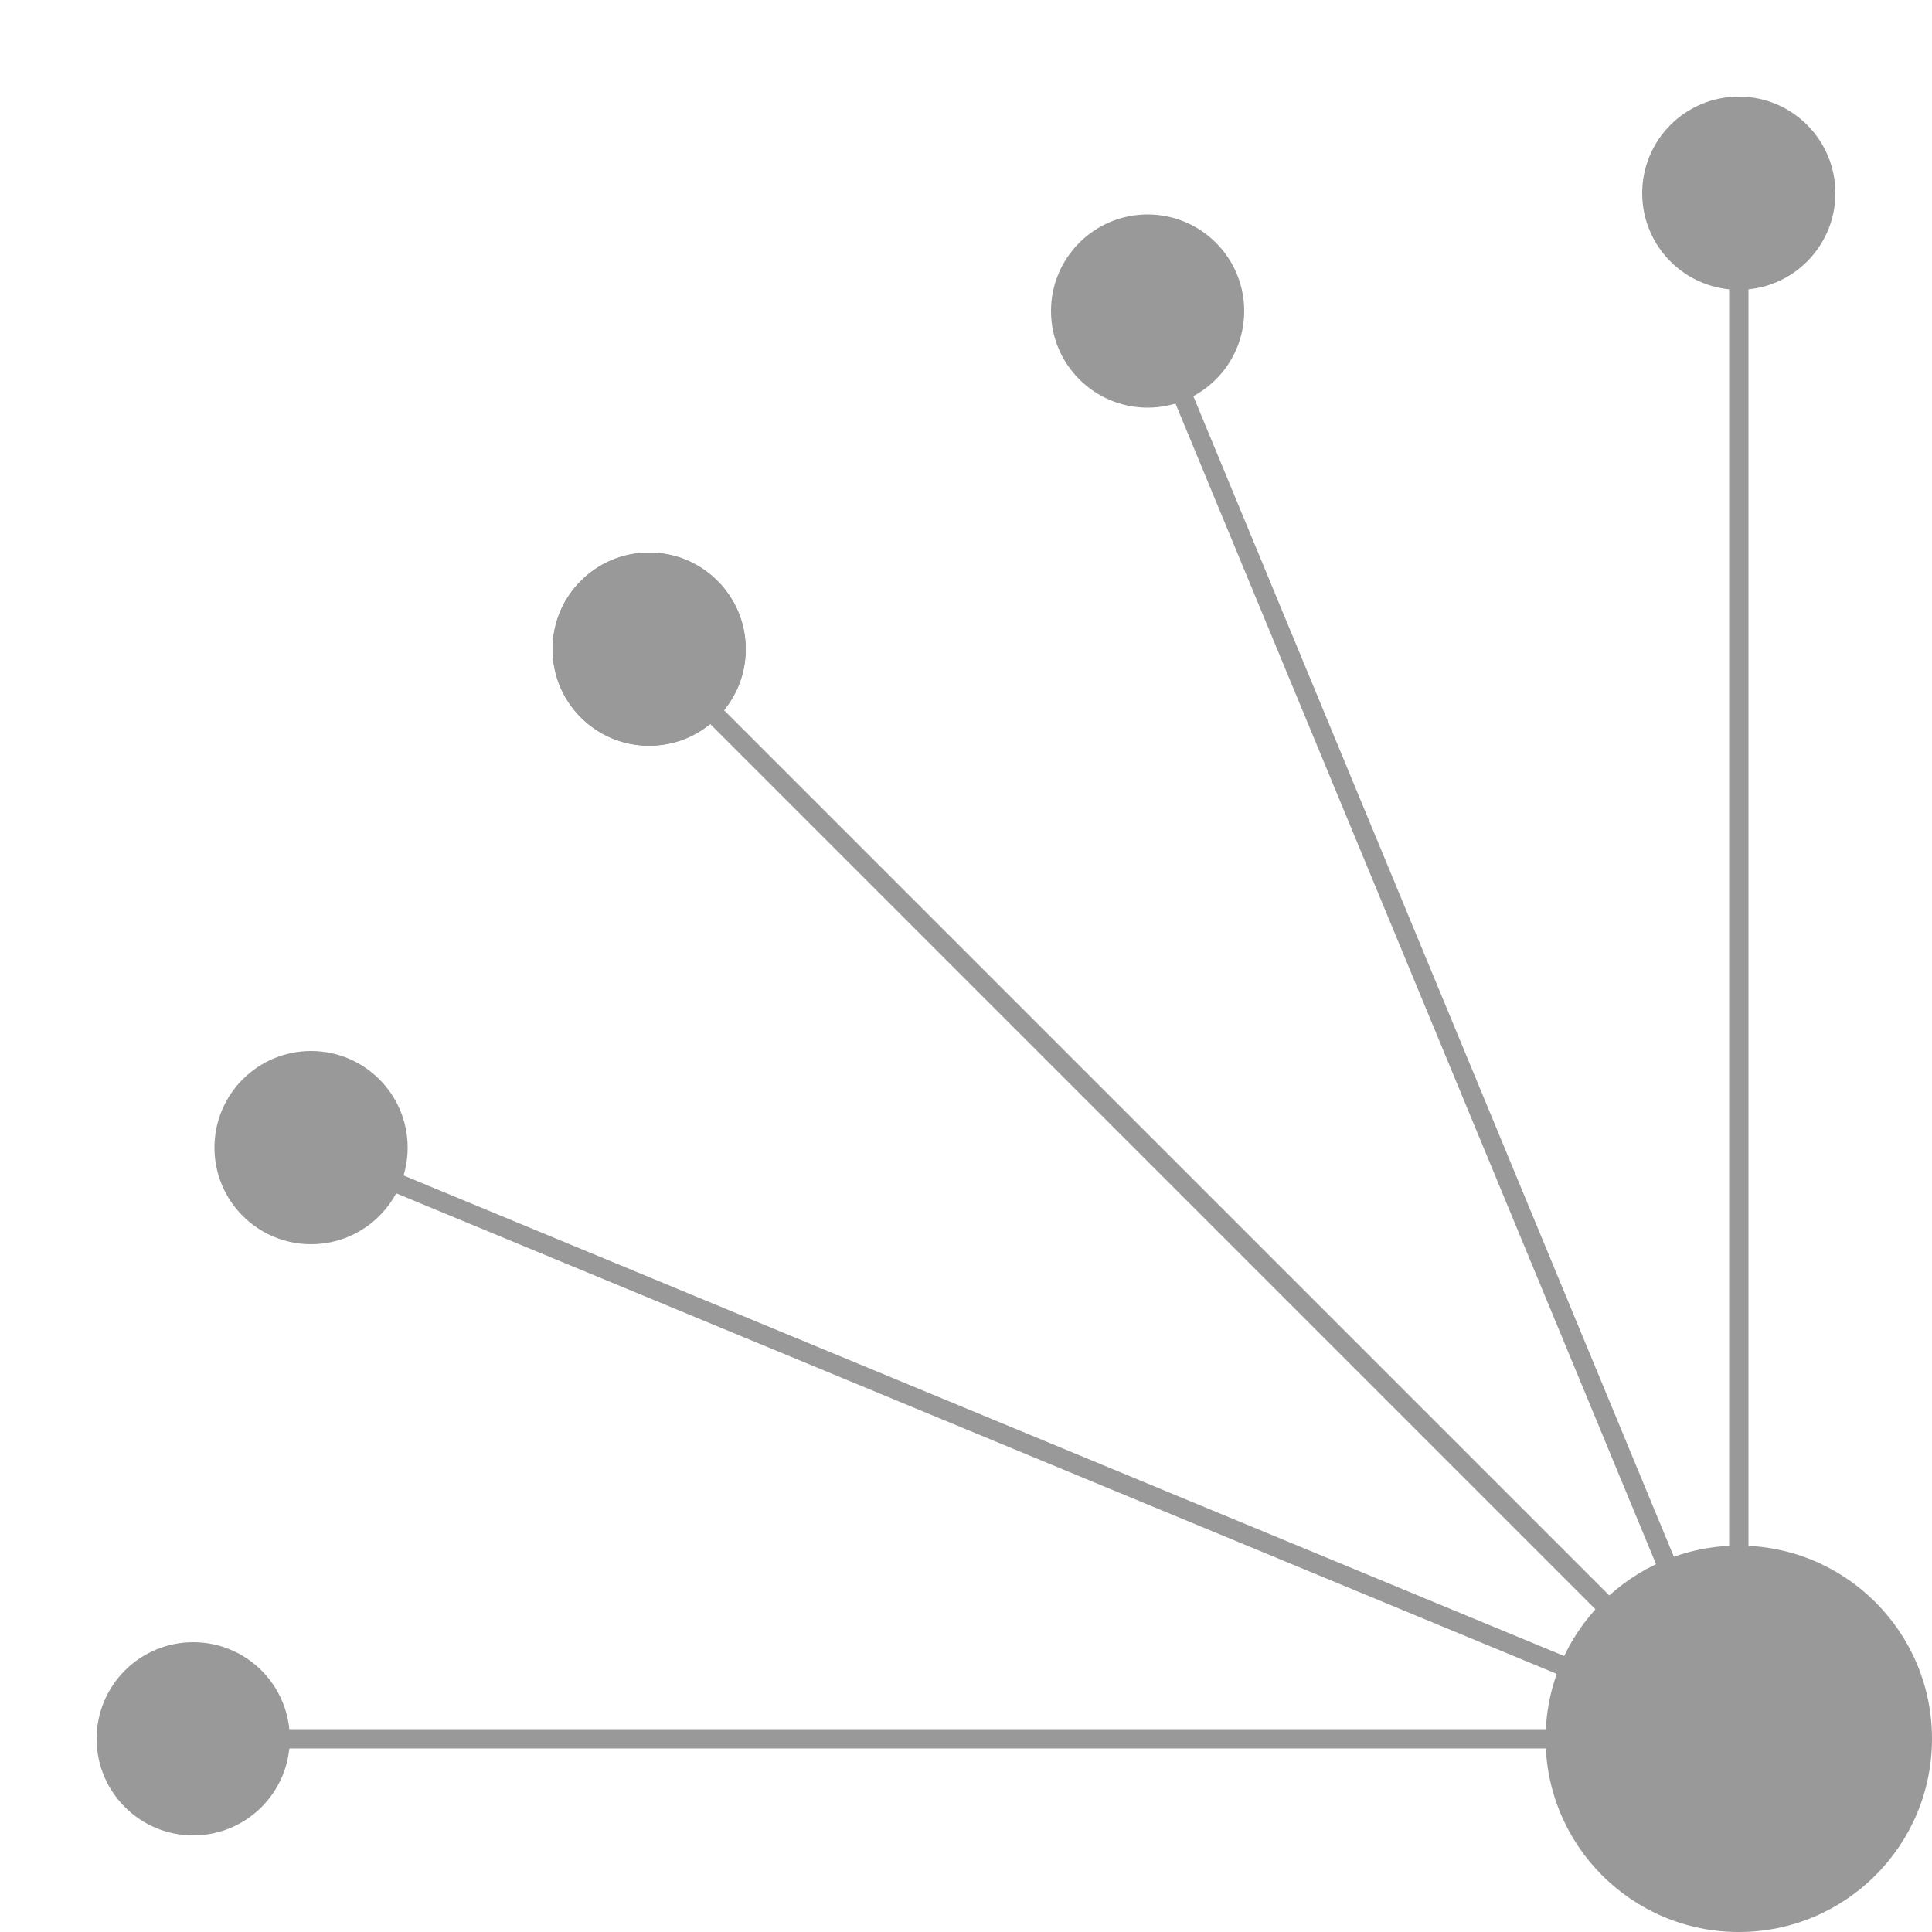
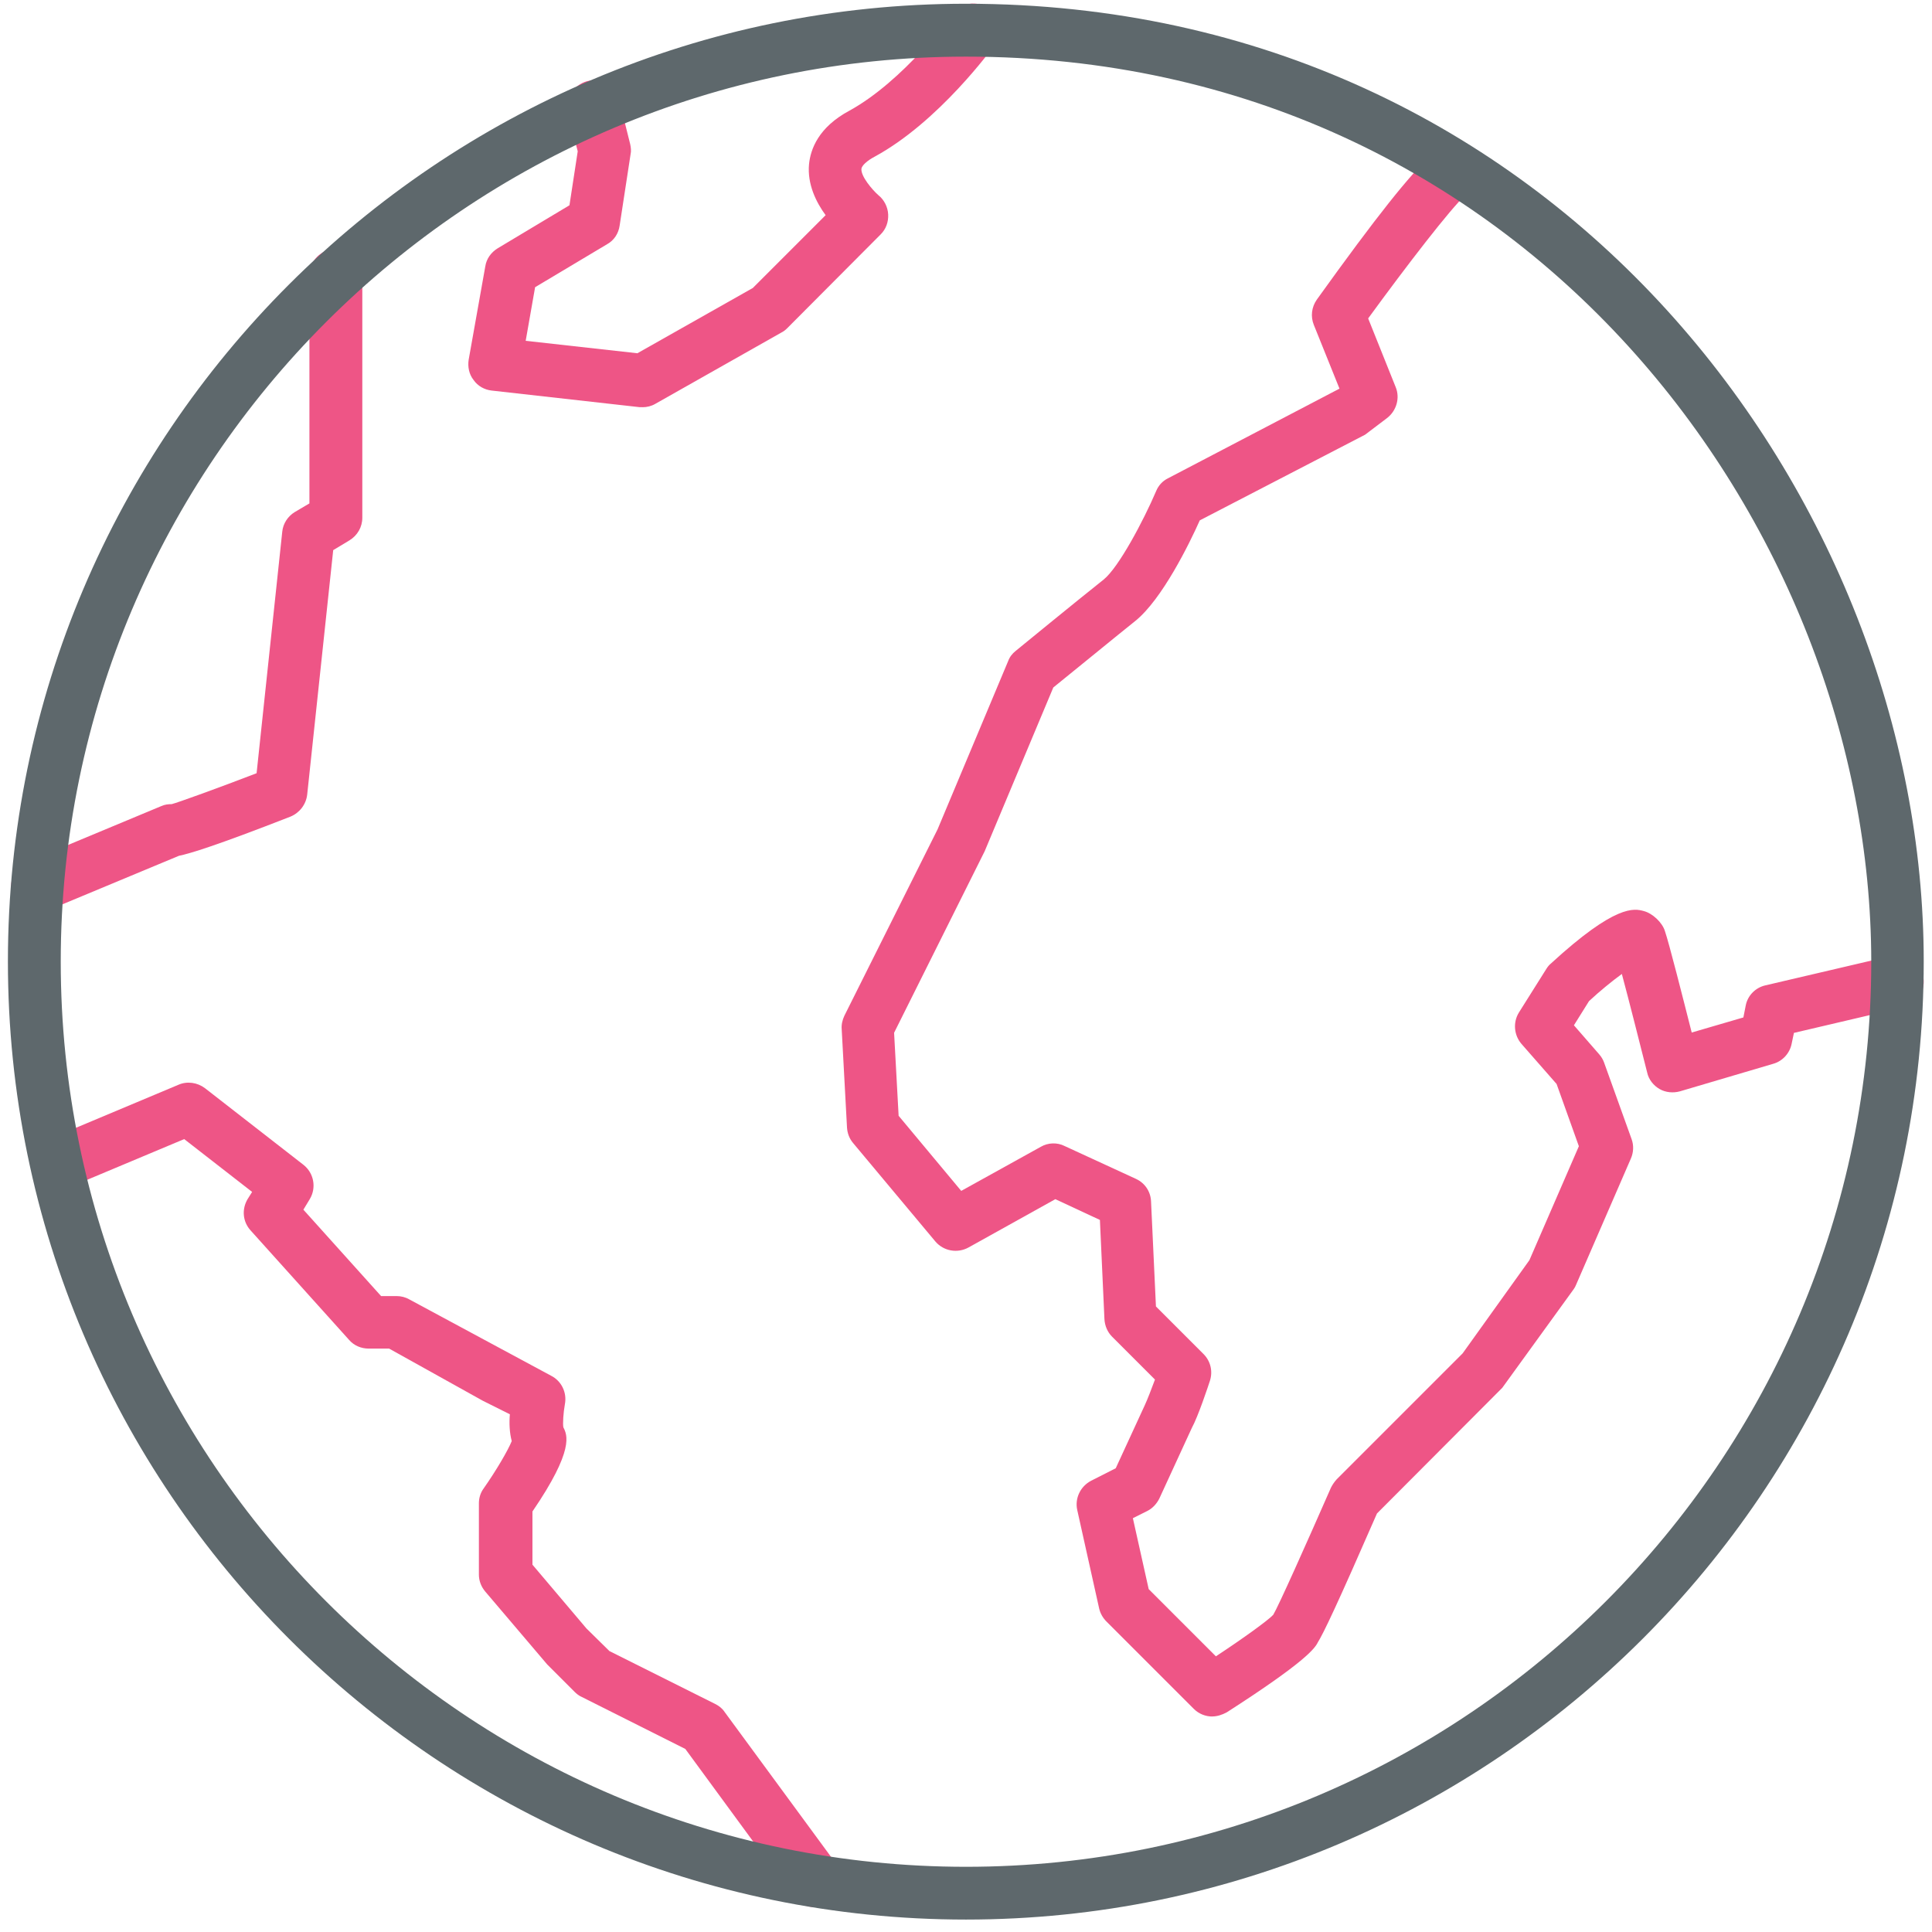
- <svg xmlns="http://www.w3.org/2000/svg" viewBox="0 0 500 500">
-   <circle cx="90%" cy="10%" r="5%" fill="#999999" />
-   <line x1="90%" x2="90%" y1="10%" y2="90%" stroke="#999999" stroke-width="1%" />
-   <circle cx="10%" cy="90%" r="5%" fill="#999999" />
-   <line x1="10%" x2="90%" y1="90%" y2="90%" stroke="#999999" stroke-width="1%" />
-   <circle cx="33.6%" cy="33.6%" r="5%" fill="#999999" />
-   <line x1="33.6%" x2="90%" y1="33.6%" y2="90%" stroke="#999999" stroke-width="1%" />
-   <circle cx="33.6%" cy="33.6%" r="5%" fill="#999999" />
-   <line x1="33.6%" x2="90%" y1="33.6%" y2="90%" stroke="#999999" stroke-width="1%" />
-   <circle cx="16.1%" cy="59.4%" r="5%" fill="#999999" />
-   <line x1="16.1%" x2="90%" y1="59.4%" y2="90%" stroke="#999999" stroke-width="1%" />
-   <circle cx="59.4%" cy="16.1%" r="5%" fill="#999999" />
-   <line x1="59.4%" x2="90%" y1="16.1%" y2="90%" stroke="#999999" stroke-width="1%" />
-   <circle cx="90%" cy="90%" r="10%" fill="#999999" />Sorry, your browser does not support inline SVG.
+ <svg xmlns="http://www.w3.org/2000/svg" version="1.1" width="32" height="32" viewBox="0 0 32 32">
+   <path id="svg-ico" fill="#ee5586" d="M10.644 6.744c-0.019 0-0.031 0-0.050 0l-2.45-0.275c-0.119-0.013-0.231-0.075-0.3-0.175-0.075-0.094-0.1-0.219-0.081-0.338l0.275-1.544c0.019-0.125 0.094-0.231 0.206-0.3l1.188-0.712 0.137-0.894-0.162-0.631c-0.056-0.231 0.088-0.469 0.319-0.531 0.231-0.056 0.469 0.087 0.531 0.319l0.181 0.725c0.012 0.056 0.019 0.112 0.006 0.169l-0.181 1.181c-0.019 0.131-0.094 0.244-0.206 0.306l-1.194 0.713-0.156 0.888 1.85 0.206 1.912-1.081 1.206-1.206c-0.156-0.212-0.306-0.513-0.275-0.844 0.025-0.25 0.156-0.612 0.669-0.887 0.9-0.494 1.694-1.581 1.7-1.594 0.137-0.194 0.412-0.237 0.606-0.1s0.238 0.412 0.1 0.606c-0.038 0.050-0.919 1.269-1.988 1.85-0.131 0.069-0.213 0.15-0.219 0.2-0.012 0.125 0.181 0.35 0.281 0.438 0.094 0.075 0.156 0.194 0.162 0.319s-0.037 0.244-0.125 0.331l-1.55 1.556c-0.025 0.025-0.056 0.050-0.094 0.069l-2.088 1.181c-0.063 0.037-0.137 0.056-0.213 0.056z" />
+   <path id="svg-ico" fill="#ee5586" d="M0.619 15.113c-0.169 0-0.331-0.1-0.4-0.269-0.094-0.225 0.013-0.475 0.237-0.569l2.219-0.925c0.056-0.025 0.112-0.031 0.169-0.031 0.1-0.025 0.775-0.269 1.406-0.512l0.425-4c0.013-0.137 0.094-0.256 0.206-0.325l0.244-0.144v-3.775c0-0.244 0.194-0.438 0.438-0.438s0.438 0.194 0.438 0.438v4.012c0 0.156-0.081 0.294-0.213 0.375l-0.269 0.162-0.431 4.050c-0.019 0.162-0.125 0.3-0.275 0.363-1.231 0.481-1.669 0.613-1.85 0.65l-2.175 0.906c-0.056 0.019-0.113 0.031-0.169 0.031z" />
+   <path id="svg-ico" fill="#ee5586" d="M13.488 31.587c-0.131 0-0.269-0.063-0.35-0.181l-1.787-2.438-1.719-0.863c-0.044-0.019-0.081-0.050-0.113-0.081l-0.456-0.456-1.025-1.206c-0.069-0.081-0.106-0.181-0.106-0.281v-1.181c0-0.087 0.025-0.175 0.081-0.25 0.206-0.294 0.4-0.625 0.463-0.781-0.037-0.137-0.044-0.3-0.031-0.444l-0.45-0.225-1.55-0.863h-0.338c-0.125 0-0.244-0.050-0.325-0.144l-1.631-1.813c-0.131-0.144-0.15-0.35-0.050-0.519l0.075-0.119-1.125-0.875-1.938 0.813c-0.219 0.094-0.475-0.012-0.569-0.231-0.094-0.225 0.012-0.475 0.237-0.569l2.175-0.913c0.144-0.063 0.313-0.038 0.438 0.056l1.631 1.269c0.175 0.137 0.219 0.381 0.106 0.569l-0.106 0.175 1.287 1.431h0.256c0.075 0 0.15 0.019 0.213 0.056l2.344 1.262c0.175 0.087 0.269 0.281 0.231 0.475-0.025 0.137-0.037 0.325-0.025 0.381 0.063 0.125 0.188 0.369-0.512 1.394v0.881l0.894 1.056 0.381 0.375 1.75 0.875c0.063 0.031 0.119 0.075 0.156 0.131l1.85 2.519c0.144 0.194 0.1 0.469-0.094 0.613-0.088 0.075-0.175 0.1-0.269 0.1z" />
+   <path id="svg-ico" fill="#ee5586" d="M20.081 28.431c-0.113 0-0.225-0.044-0.306-0.125l-1.45-1.45c-0.056-0.056-0.1-0.131-0.119-0.212l-0.363-1.631c-0.044-0.194 0.050-0.394 0.231-0.488l0.406-0.206 0.481-1.044c0.044-0.094 0.113-0.275 0.169-0.425l-0.712-0.712c-0.075-0.075-0.119-0.181-0.125-0.288l-0.075-1.644-0.738-0.344-1.438 0.8c-0.181 0.1-0.412 0.063-0.55-0.1l-1.363-1.631c-0.063-0.075-0.094-0.163-0.1-0.256l-0.088-1.631c-0.006-0.075 0.012-0.15 0.044-0.219l1.544-3.088 1.169-2.787c0.025-0.069 0.069-0.125 0.125-0.169 0 0 1-0.819 1.456-1.181 0.25-0.2 0.663-0.981 0.869-1.463 0.038-0.094 0.106-0.169 0.194-0.213l2.844-1.487-0.425-1.056c-0.056-0.138-0.038-0.294 0.050-0.419 2-2.788 2.175-2.706 2.519-2.538 0.212 0.106 0.306 0.369 0.194 0.587-0.050 0.106-0.144 0.181-0.25 0.219-0.244 0.219-0.975 1.169-1.613 2.044l0.456 1.138c0.075 0.181 0.012 0.394-0.144 0.513l-0.363 0.275-2.738 1.419c-0.175 0.394-0.625 1.306-1.063 1.662-0.375 0.3-1.113 0.906-1.363 1.106l-1.137 2.713-1.5 3.006 0.075 1.375 1.037 1.244 1.319-0.731c0.119-0.069 0.269-0.075 0.394-0.012l1.181 0.544c0.15 0.069 0.244 0.212 0.25 0.375l0.081 1.738 0.788 0.788c0.119 0.119 0.156 0.288 0.106 0.444-0.031 0.094-0.194 0.587-0.3 0.781l-0.538 1.169c-0.044 0.087-0.113 0.163-0.2 0.206l-0.238 0.119 0.262 1.175 1.113 1.113c0.438-0.288 0.863-0.594 0.95-0.688 0.087-0.144 0.55-1.181 0.956-2.106 0.025-0.050 0.056-0.094 0.094-0.137l2.087-2.087 1.106-1.544 0.819-1.887-0.369-1.031-0.581-0.663c-0.125-0.144-0.144-0.356-0.044-0.519l0.456-0.725c0.019-0.031 0.044-0.063 0.075-0.088 1.075-0.988 1.381-0.912 1.538-0.869 0.144 0.037 0.306 0.188 0.35 0.331 0.069 0.2 0.3 1.113 0.444 1.681l0.856-0.25 0.038-0.194c0.031-0.169 0.163-0.3 0.325-0.337l2.087-0.488c0.238-0.063 0.469 0.088 0.525 0.325 0.056 0.231-0.087 0.469-0.325 0.525l-1.813 0.425-0.038 0.181c-0.031 0.156-0.15 0.288-0.306 0.331l-1.544 0.456c-0.113 0.031-0.238 0.019-0.337-0.038s-0.181-0.156-0.206-0.275c-0.125-0.494-0.3-1.188-0.419-1.631-0.163 0.119-0.363 0.281-0.544 0.45l-0.25 0.4 0.419 0.481c0.038 0.044 0.063 0.087 0.081 0.137l0.456 1.269c0.038 0.106 0.031 0.219-0.012 0.319l-0.906 2.087c-0.012 0.031-0.025 0.056-0.044 0.081l-1.181 1.631-2.075 2.081c-0.663 1.519-0.881 1.975-0.981 2.137-0.050 0.1-0.212 0.325-1.506 1.156-0.081 0.044-0.163 0.069-0.244 0.069z" />
+   <path fill="#5e686c" d="M16 31.794c-8.75 0-15.869-7.119-15.869-15.869 0-8.744 7.119-15.863 15.869-15.863 9.8 0 15.863 8.238 15.863 15.863 0 8.75-7.119 15.869-15.863 15.869zM16 0.938c-8.269 0-14.994 6.725-14.994 14.988 0 8.269 6.725 14.994 14.994 14.994s14.994-6.725 14.994-14.994c-0.006-7.206-5.738-14.988-14.994-14.988z" />
</svg>
